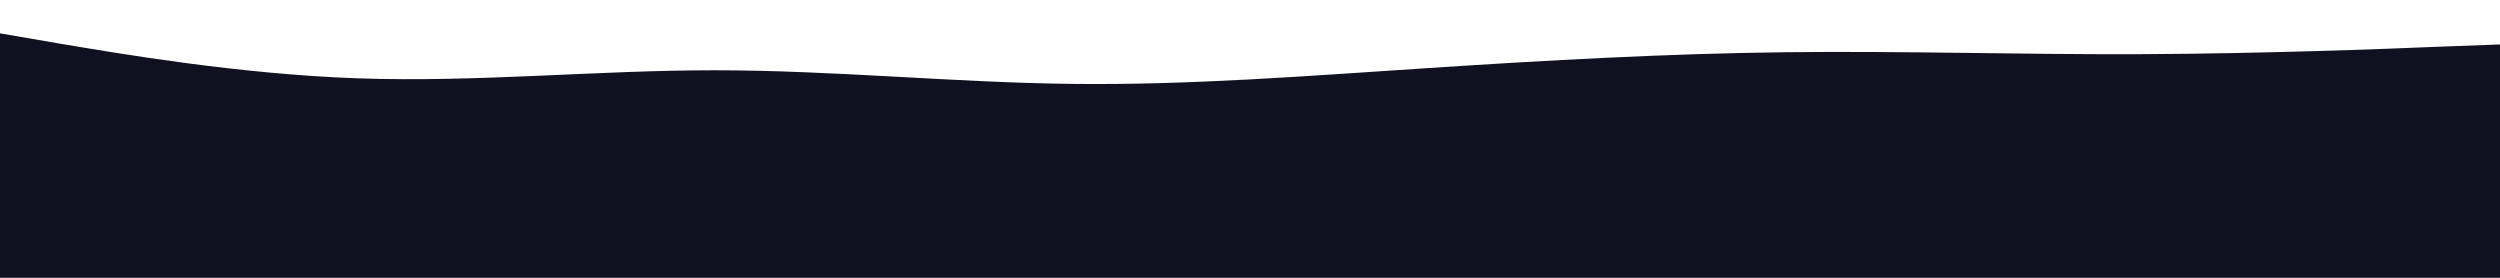
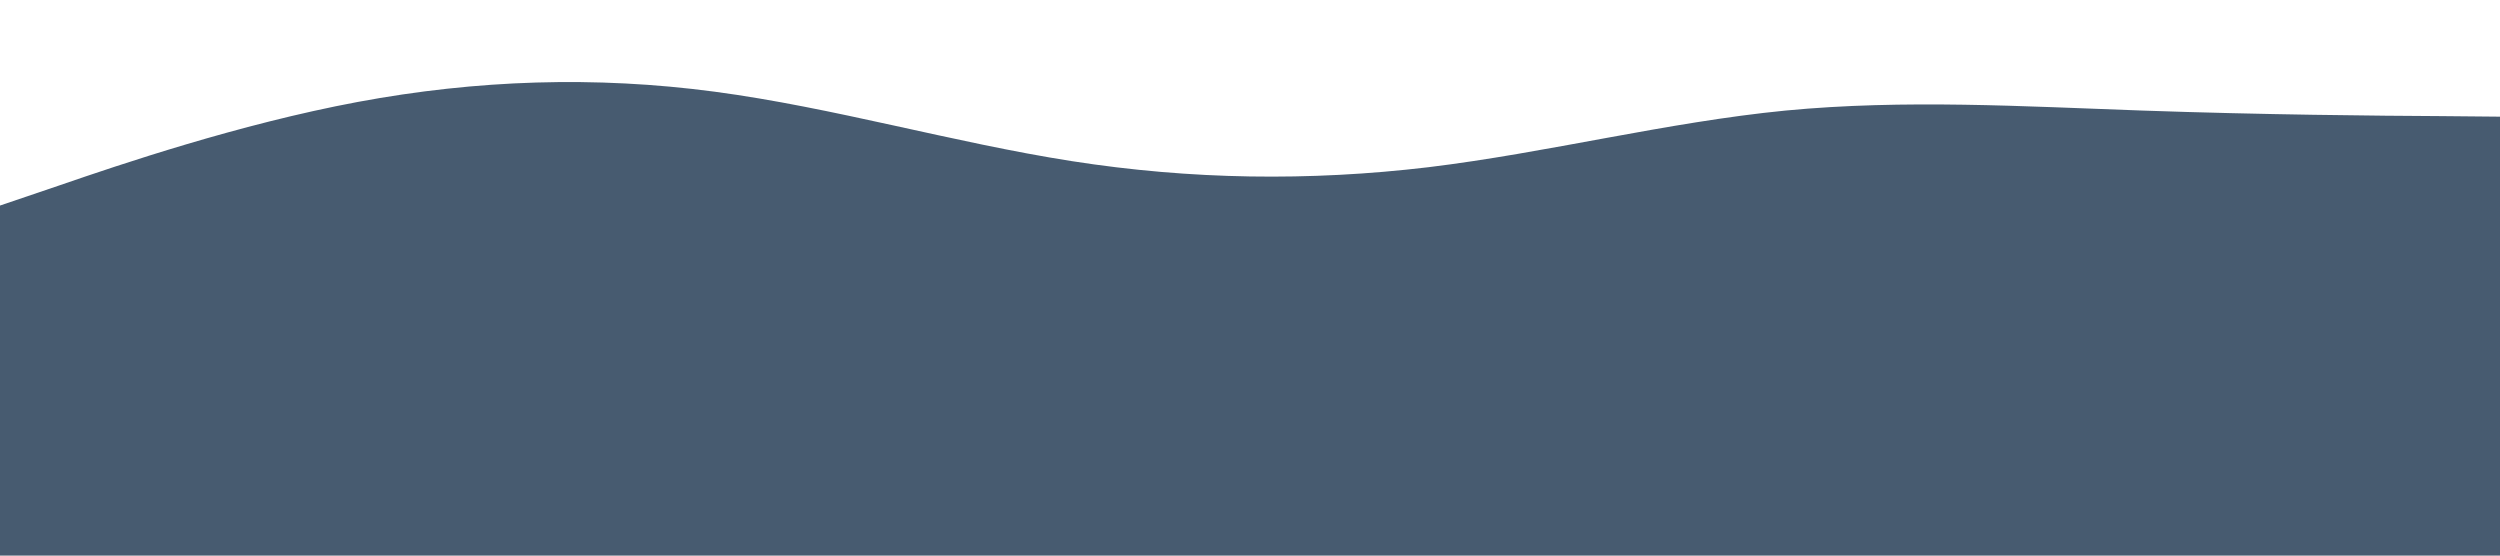
- <svg xmlns="http://www.w3.org/2000/svg" id="visual" viewBox="0 0 900 100" width="900" height="100" version="1.1">
-   <rect x="0" y="0" width="900" height="100" fill="#111021" />
-   <path d="M0 12L21.5 15.7C43 19.3 86 26.7 128.8 28.2C171.7 29.7 214.3 25.3 257.2 25.3C300 25.3 343 29.7 385.8 30.2C428.7 30.7 471.3 27.3 514.2 24.5C557 21.7 600 19.3 642.8 18.8C685.7 18.3 728.3 19.7 771.2 19.5C814 19.3 857 17.7 878.5 16.8L900 16L900 0L878.5 0C857 0 814 0 771.2 0C728.3 0 685.7 0 642.8 0C600 0 557 0 514.2 0C471.3 0 428.7 0 385.8 0C343 0 300 0 257.2 0C214.3 0 171.7 0 128.8 0C86 0 43 0 21.5 0L0 0Z" fill="#FFFFFF" stroke-linecap="round" stroke-linejoin="miter" />
+ <svg xmlns="http://www.w3.org/2000/svg" id="visual" viewBox="0 0 900 200" width="900" height="200" version="1.1">
+   <rect x="0" y="0" width="900" height="200" fill="#475B70" />
+   <path d="M0 74L21.5 66.7C43 59.3 86 44.7 128.8 36.7C171.7 28.7 214.3 27.3 257.2 33C300 38.7 343 51.3 385.8 58C428.7 64.7 471.3 65.3 514.2 60.2C557 55 600 44 642.8 39.8C685.7 35.7 728.3 38.3 771.2 39.8C814 41.3 857 41.7 878.5 41.8L900 42L900 0L878.5 0C857 0 814 0 771.2 0C728.3 0 685.7 0 642.8 0C600 0 557 0 514.2 0C471.3 0 428.7 0 385.8 0C343 0 300 0 257.2 0C214.3 0 171.7 0 128.8 0C86 0 43 0 21.5 0L0 0Z" fill="#fff" stroke-linecap="round" stroke-linejoin="miter" />
</svg>
